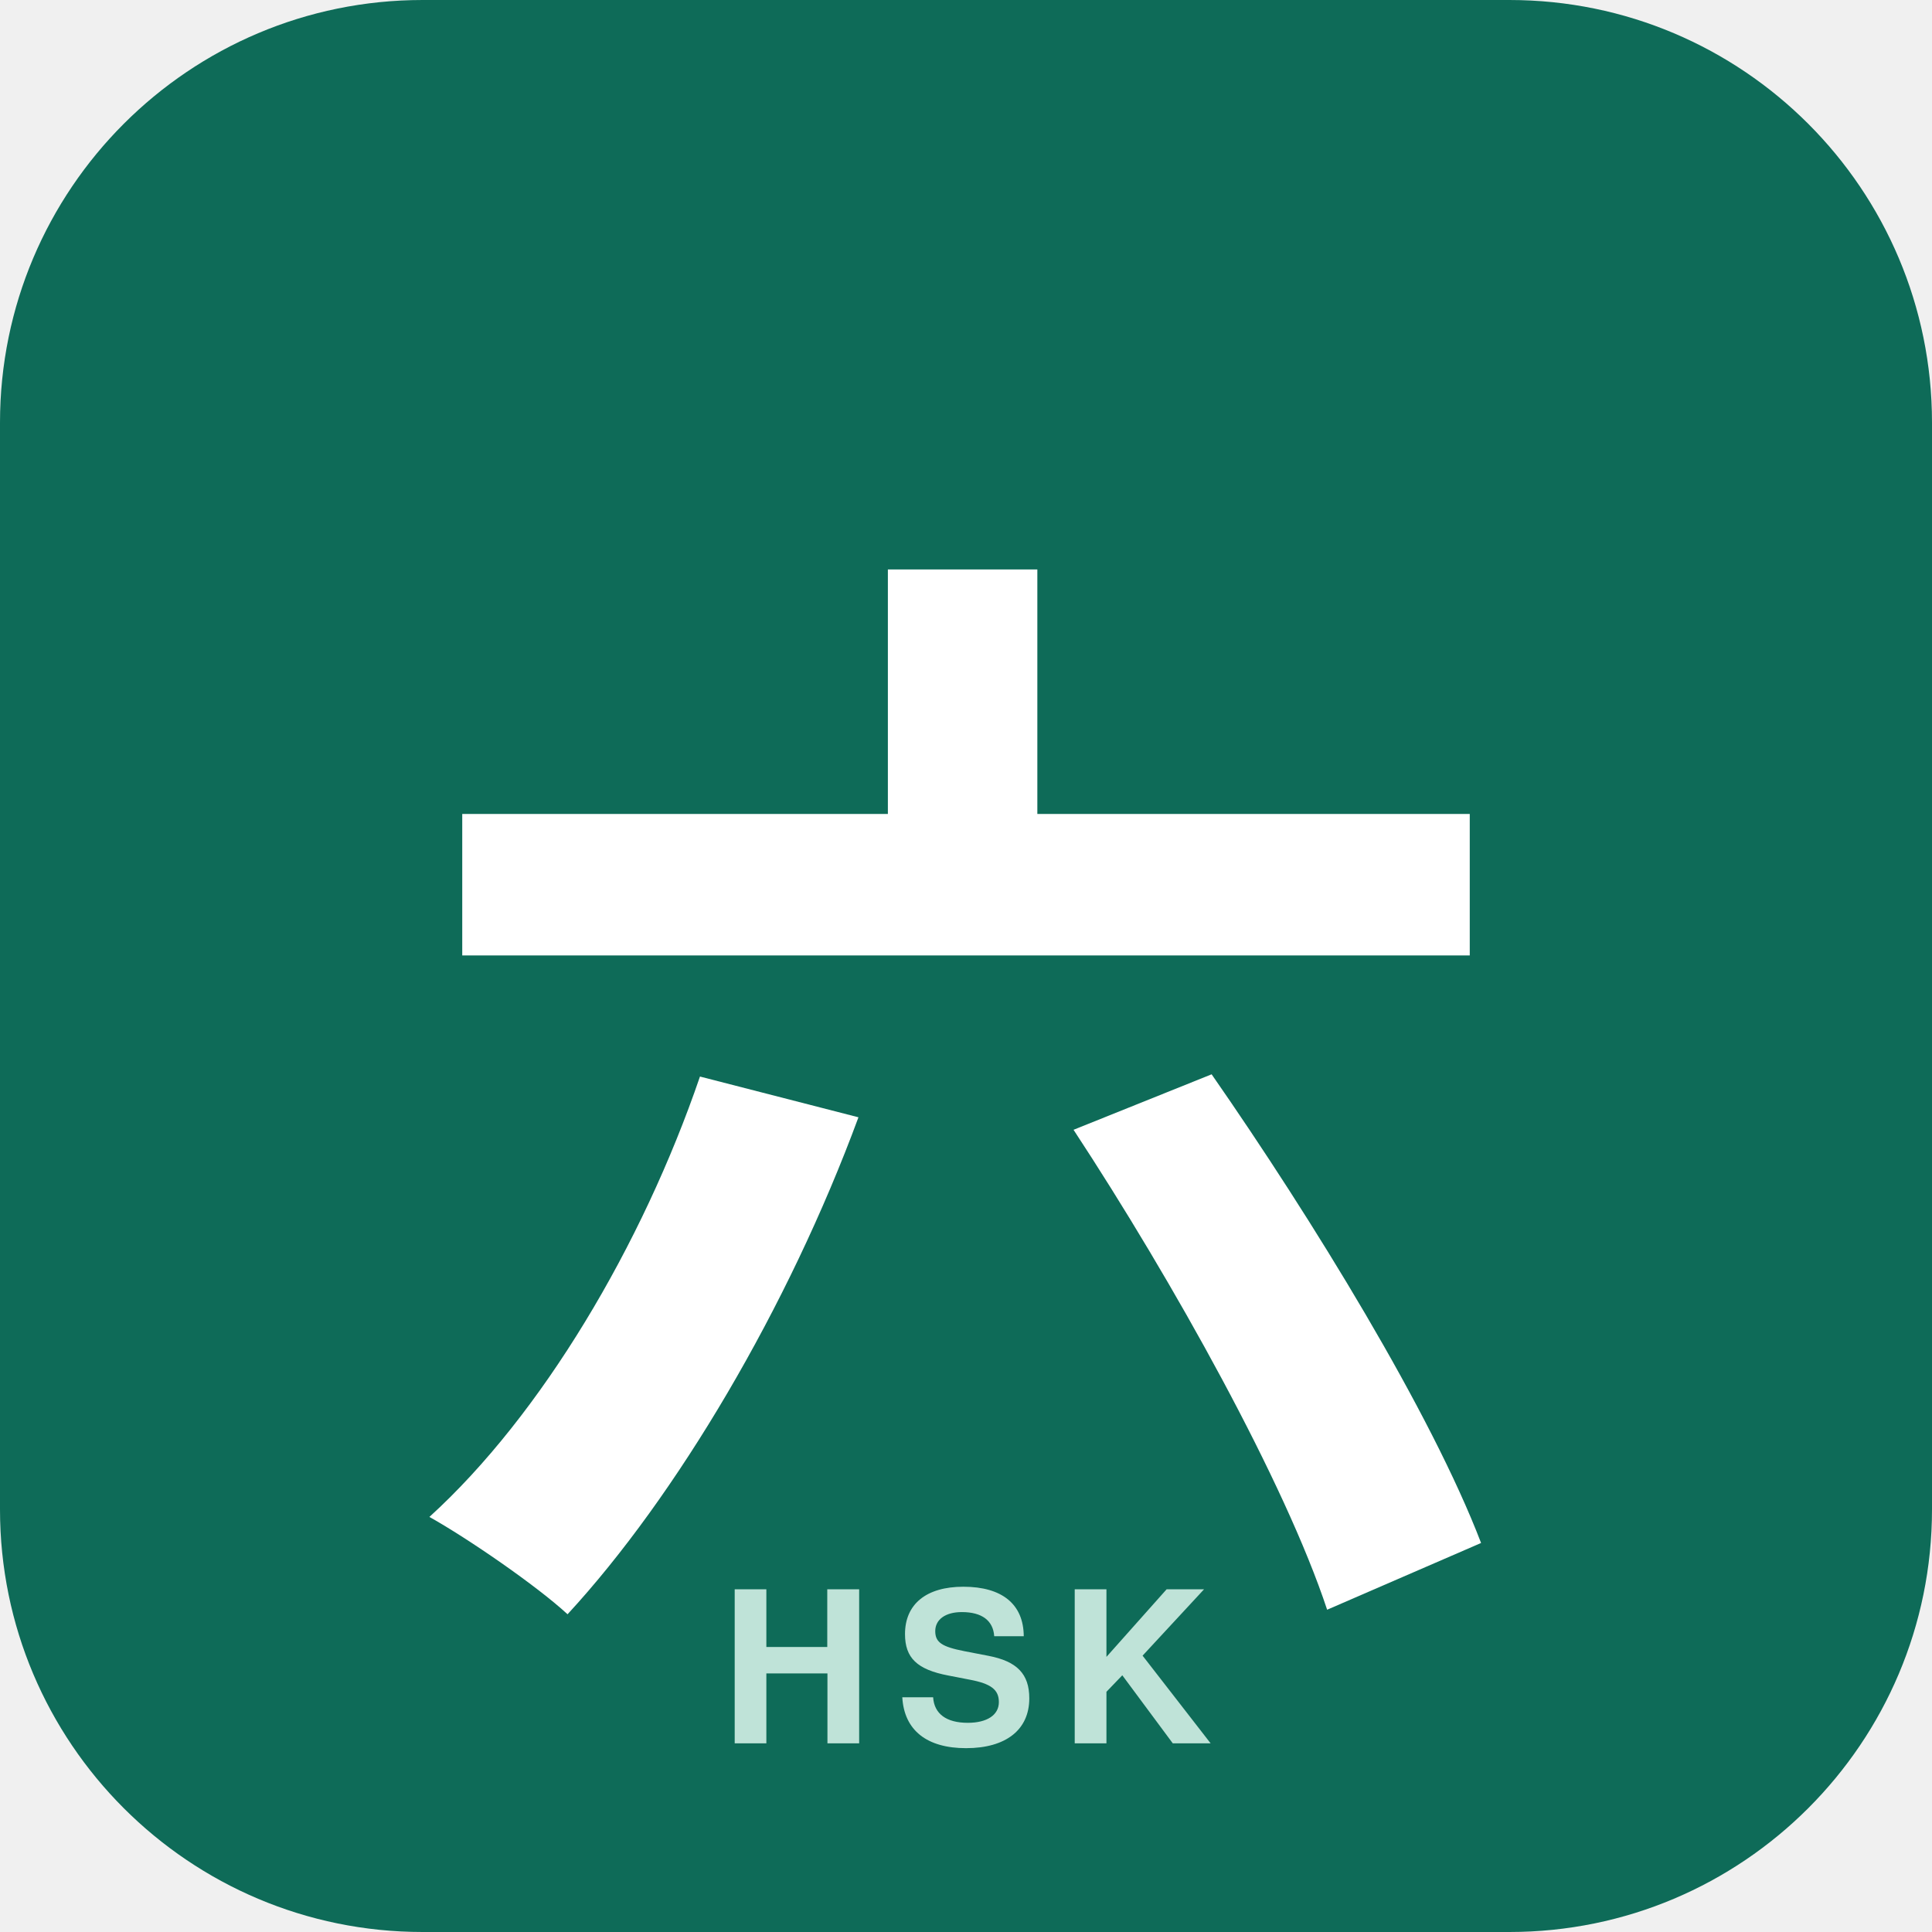
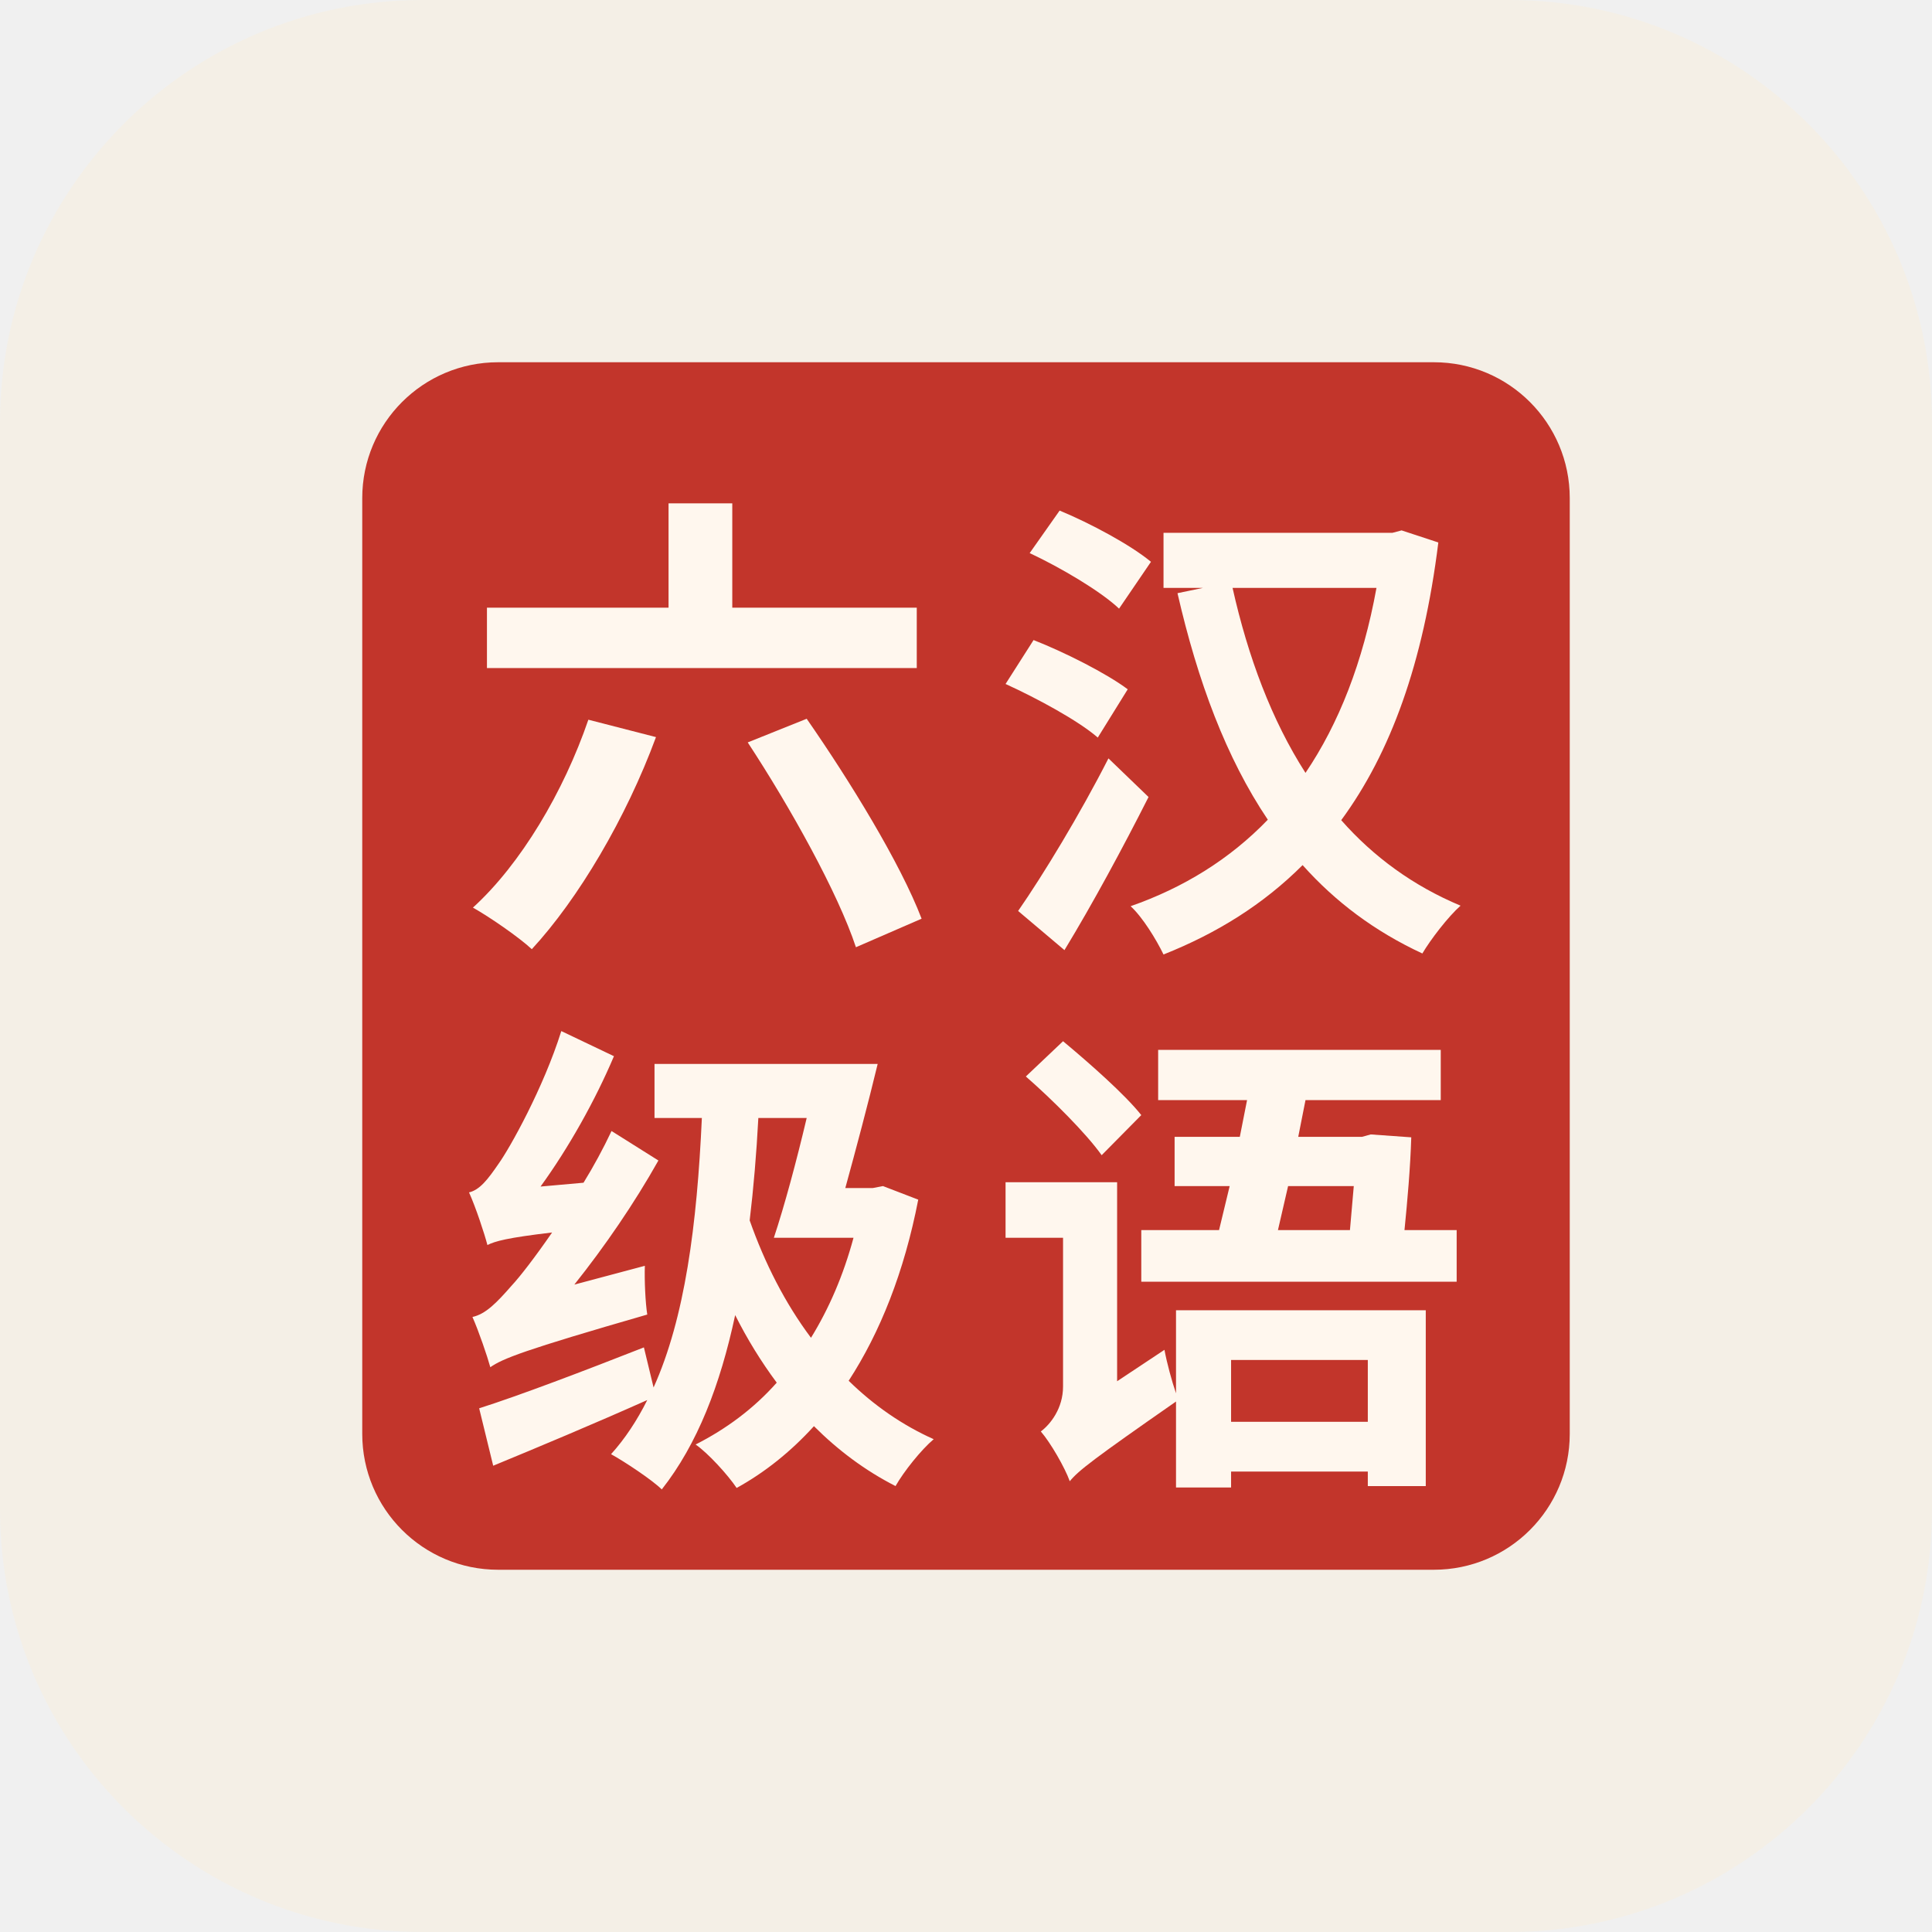
<svg xmlns="http://www.w3.org/2000/svg" viewBox="0 0 512 512">
-   <rect width="512" height="512" rx="112" fill="#0E6B58" />
-   <text x="256" y="300" font-family="Songti SC,Noto Serif SC,serif" font-size="300" font-weight="700" fill="#FFFFFF" text-anchor="middle" dominant-baseline="middle">六</text>
-   <text x="256" y="462" font-family="Helvetica,Arial,sans-serif" font-size="56" font-weight="700" fill="#BFE3D8" text-anchor="middle" letter-spacing="6">HSK</text>
+   <rect width="512" height="512" rx="112" fill="#F4EFE6" />
+   <rect x="96" y="96" width="320" height="320" rx="36" fill="#C2352B" />
+   <g font-family="Songti SC,Noto Serif SC,STSong,SimSun,serif" font-size="128" font-weight="700" fill="#FFF7EE" text-anchor="middle" dominant-baseline="central">
+     <text x="326" y="186">汉</text>
+     <text x="326" y="327">语</text>
+     <text x="186" y="186">六</text>
+     <text x="186" y="327">级</text>
+   </g>
</svg>
